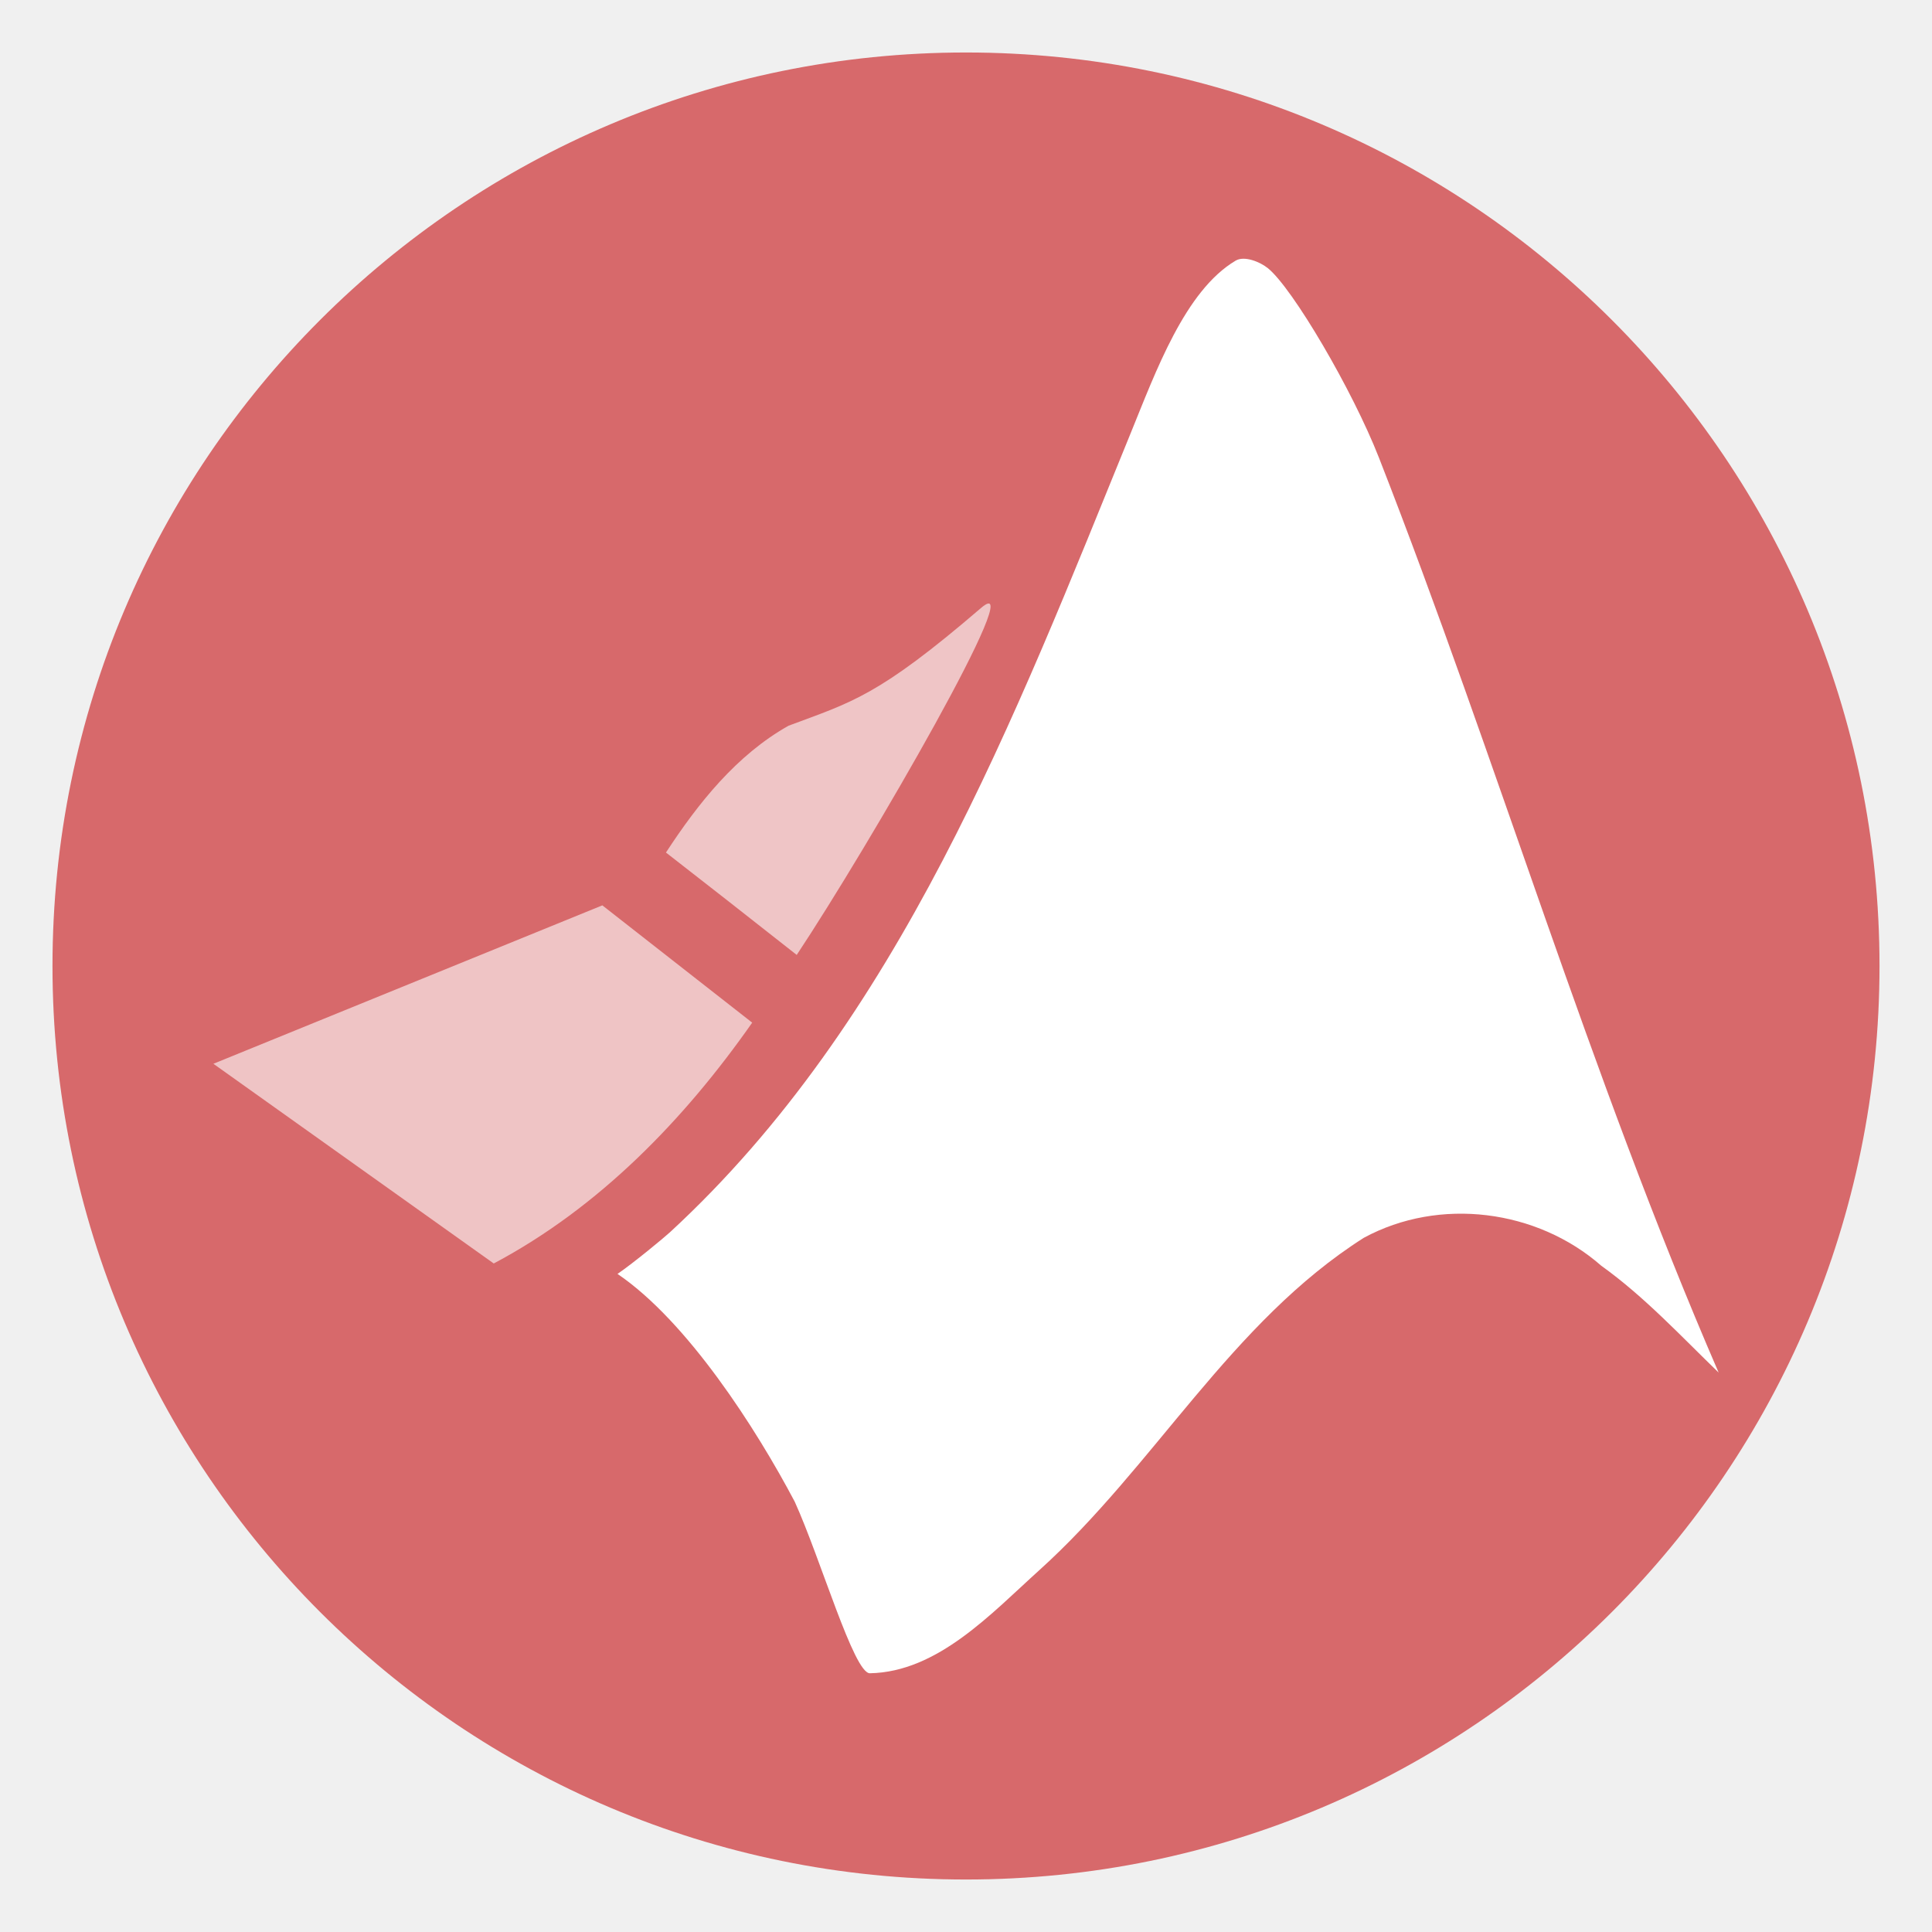
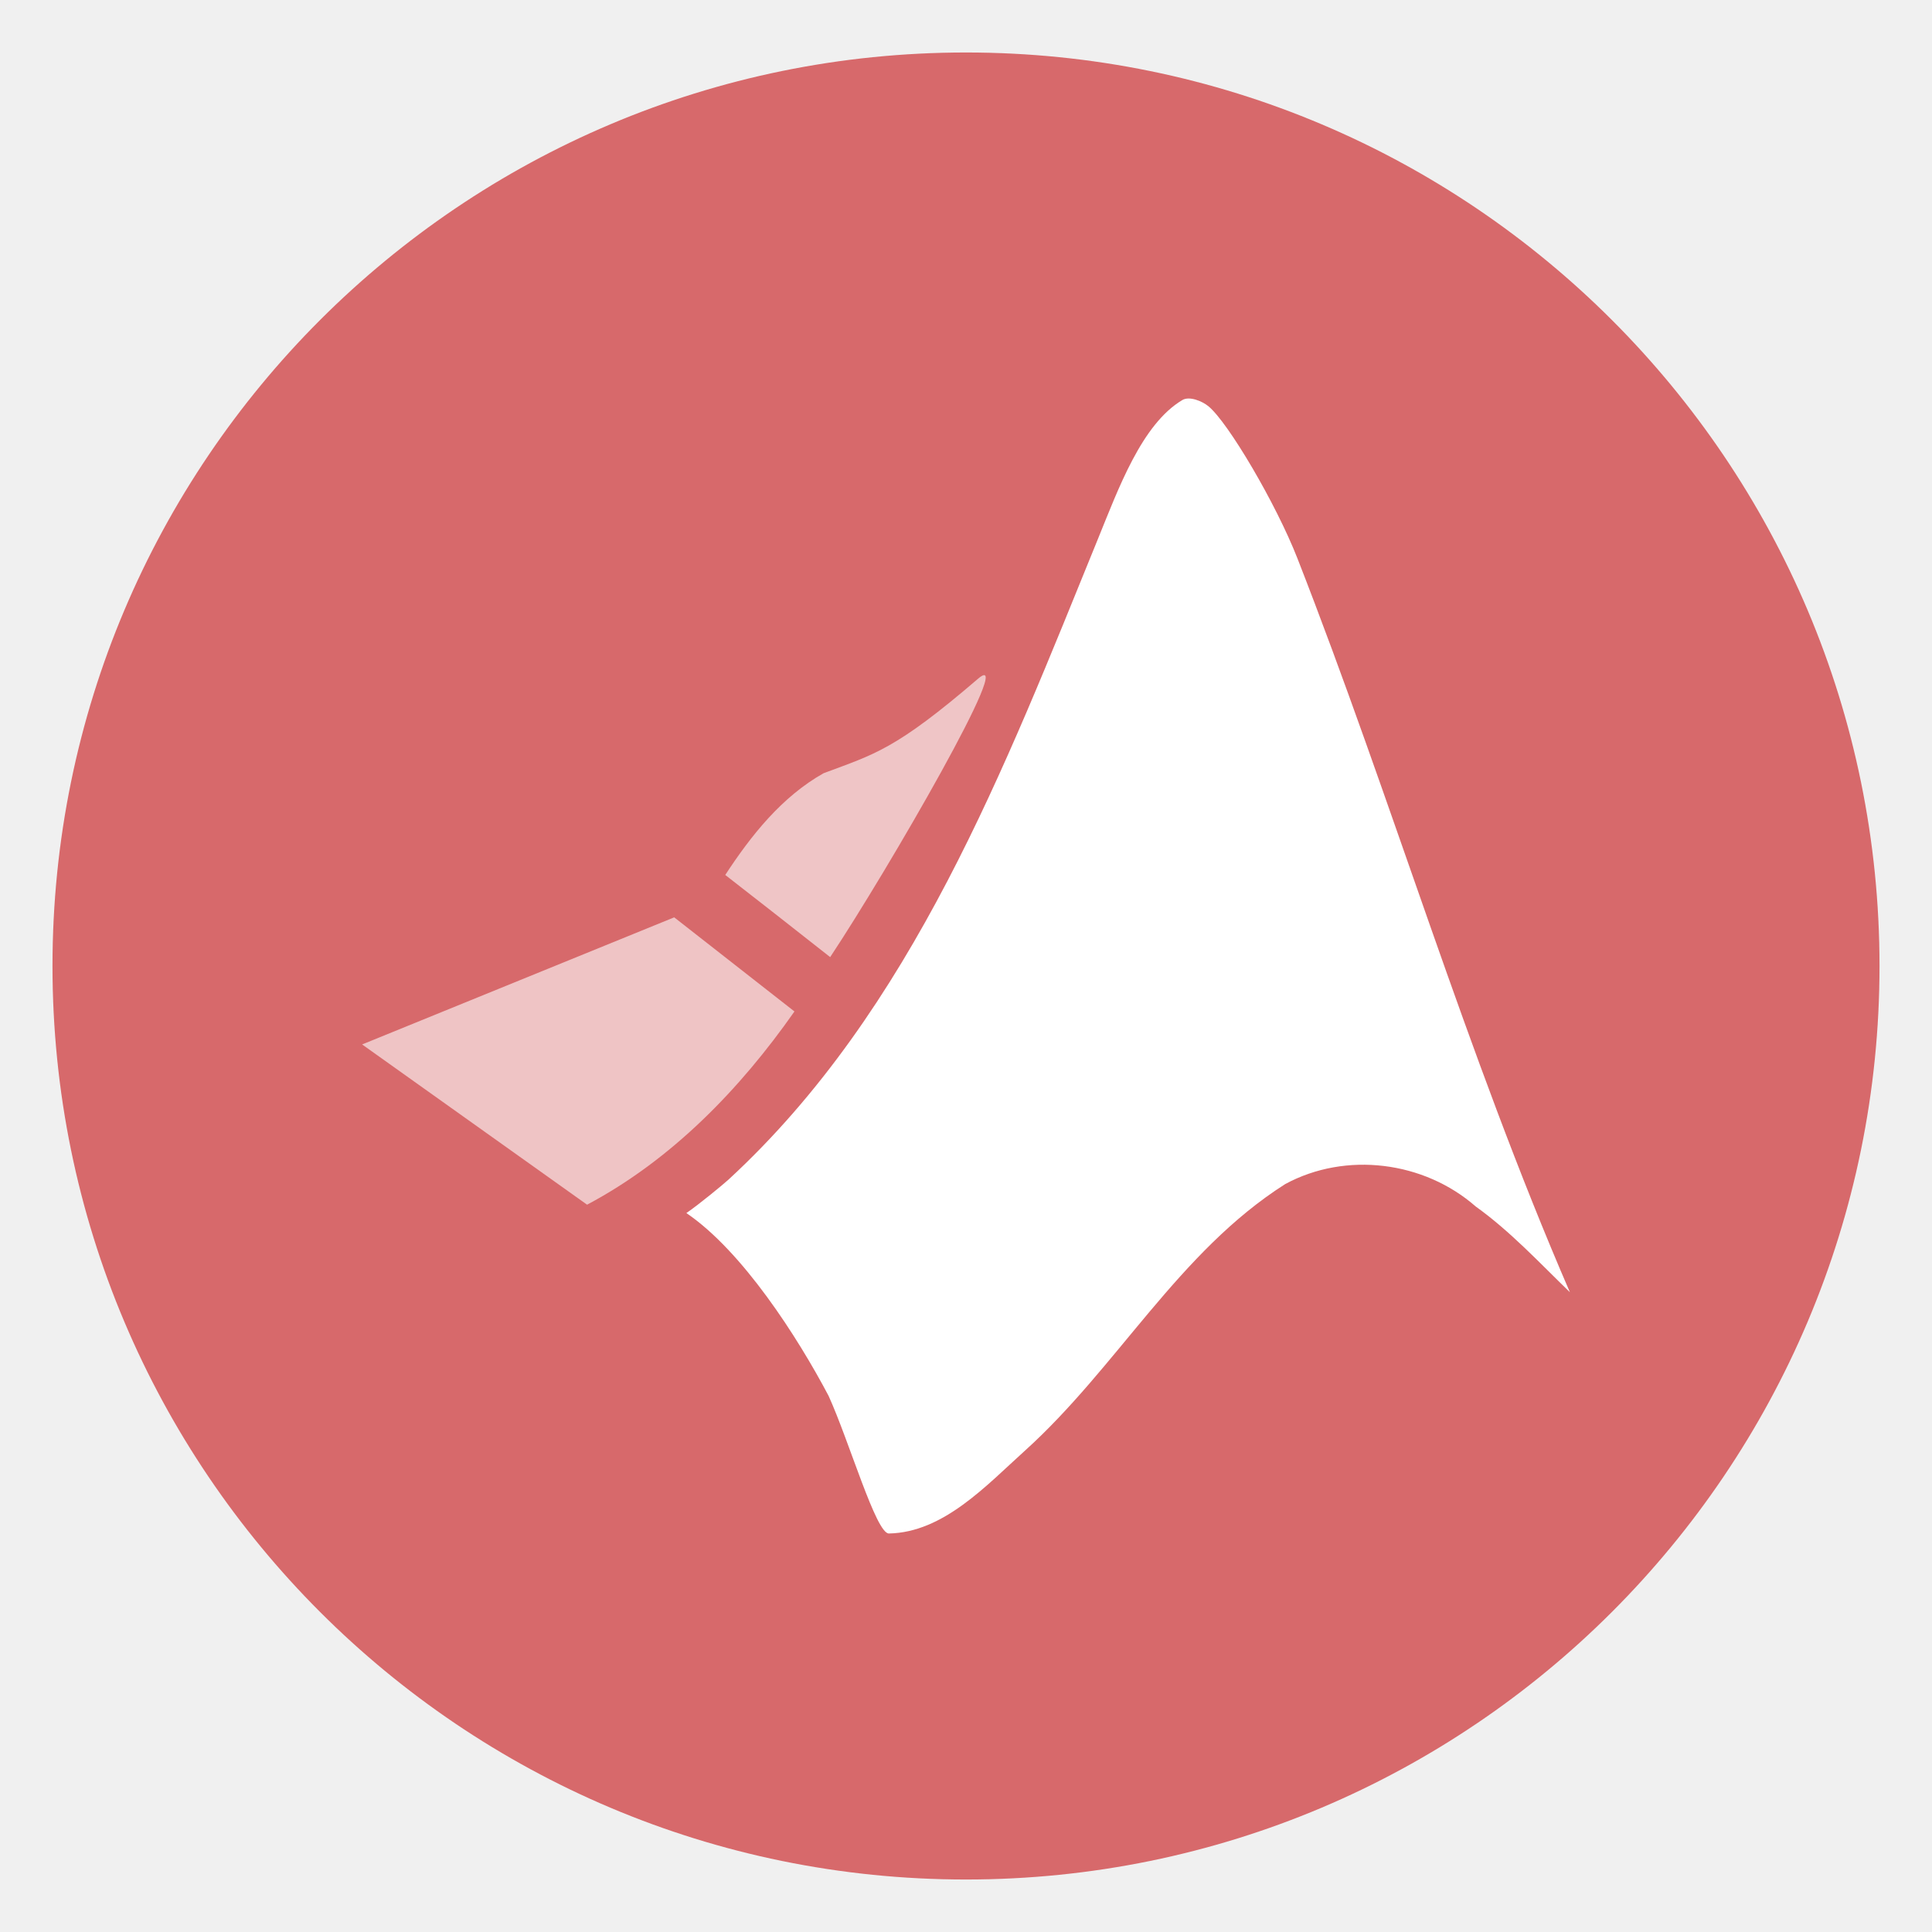
<svg xmlns="http://www.w3.org/2000/svg" width="48" height="48" viewBox="0 0 48 48" version="1.1" id="svg8">
  <defs id="defs2">
    </defs>
  <g id="layer1">
    <circle style="opacity:0.99;fill:#d66769;fill-opacity:0.992;stroke:none;stroke-width:3.178;stroke-linejoin:round;stroke-miterlimit:4;stroke-dasharray:none;stroke-opacity:0.992" id="path930" cx="24" cy="24" r="22.696" />
-     <g id="g940" transform="matrix(1.108425,0,0,1.108425,-2.7743,-2.533697)">
+     <g id="g940" transform="matrix(0.8893719,0,0,0.8893719,2.516979,2.710032)">
      <path id="path901" style="fill:#ffffff;fill-opacity:1;stroke:none;stroke-width:1.89;stroke-linecap:butt;stroke-linejoin:miter;stroke-miterlimit:4;stroke-dasharray:none;stroke-opacity:0.992" d="m 30.201,8.127 c -1.137,0.673 -1.792,2.489 -2.355,3.869 -2.604,6.388 -5.187,13.171 -10.325,17.909 -0.135,0.124 -0.816,0.688 -1.177,0.935 1.565,1.062 3.104,3.461 3.972,5.105 0.58,1.274 1.327,3.856 1.686,3.846 1.521,-0.029 2.719,-1.339 3.798,-2.312 2.577,-2.324 4.298,-5.561 7.273,-7.449 1.694,-0.918 3.88,-0.638 5.322,0.627 0.967,0.693 1.778,1.57 2.63,2.394 C 38.125,26.354 36.067,19.336 33.412,12.547 32.817,11.026 31.477,8.748 30.924,8.299 30.746,8.154 30.394,8.013 30.201,8.127 Z" />
      <path id="path903" style="fill:#ffffff;fill-opacity:0.613;stroke:none;stroke-width:1.89;stroke-linecap:butt;stroke-linejoin:round;stroke-miterlimit:4;stroke-dasharray:none;stroke-opacity:0.992" d="m 20.18,18.551 c -1.17,0.658 -2.029,1.74 -2.75,2.844 1.364,1.064 0,0 1.364,1.064 l 1.567,1.231 c 1.625,-2.45 5.266,-8.752 4.129,-7.775 -2.307,1.981 -2.89,2.106 -4.311,2.637 z" />
      <path id="path905" style="fill:#ffffff;fill-opacity:0.607;stroke:none;stroke-width:1.89;stroke-linecap:butt;stroke-linejoin:miter;stroke-miterlimit:4;stroke-dasharray:none;stroke-opacity:0.992" d="m 7.285,26.129 c 2.095,1.492 4.19,2.984 6.285,4.477 2.364,-1.255 4.27,-3.224 5.793,-5.398 -1.12,-0.876 -2.24,-1.753 -3.359,-2.629 -2.906,1.184 -5.812,2.367 -8.719,3.551 z" />
    </g>
  </g>
</svg>
